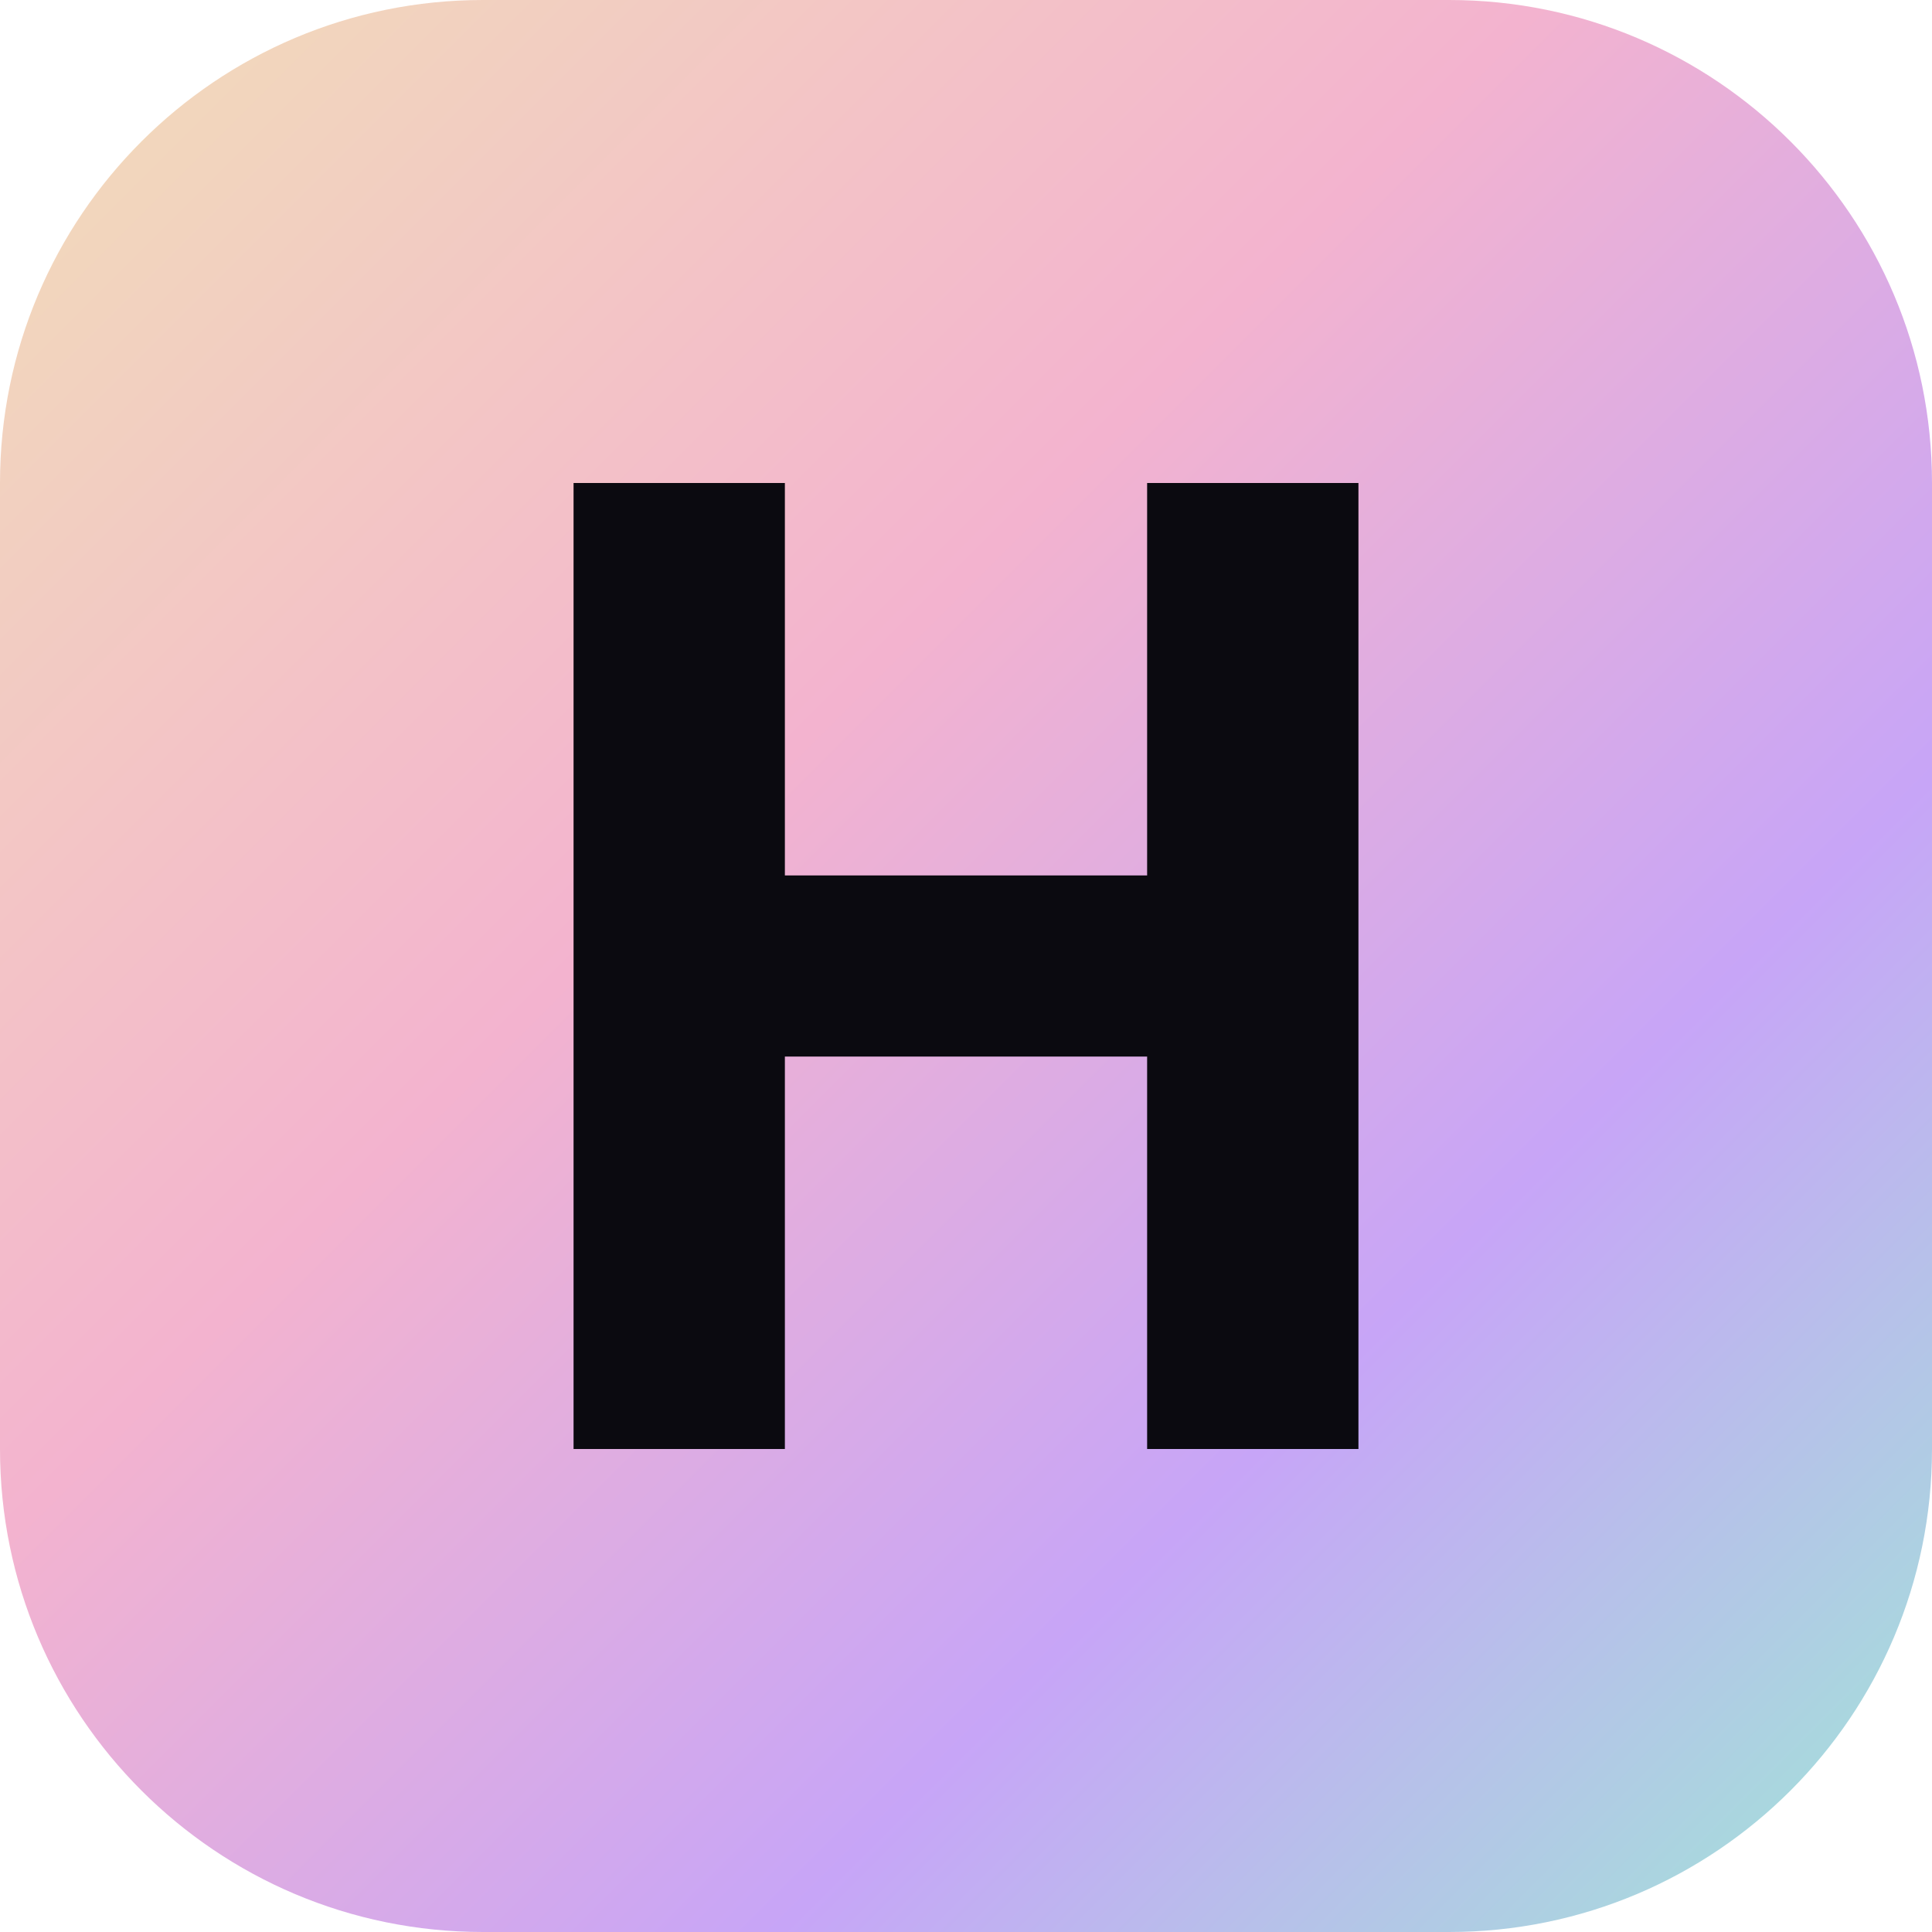
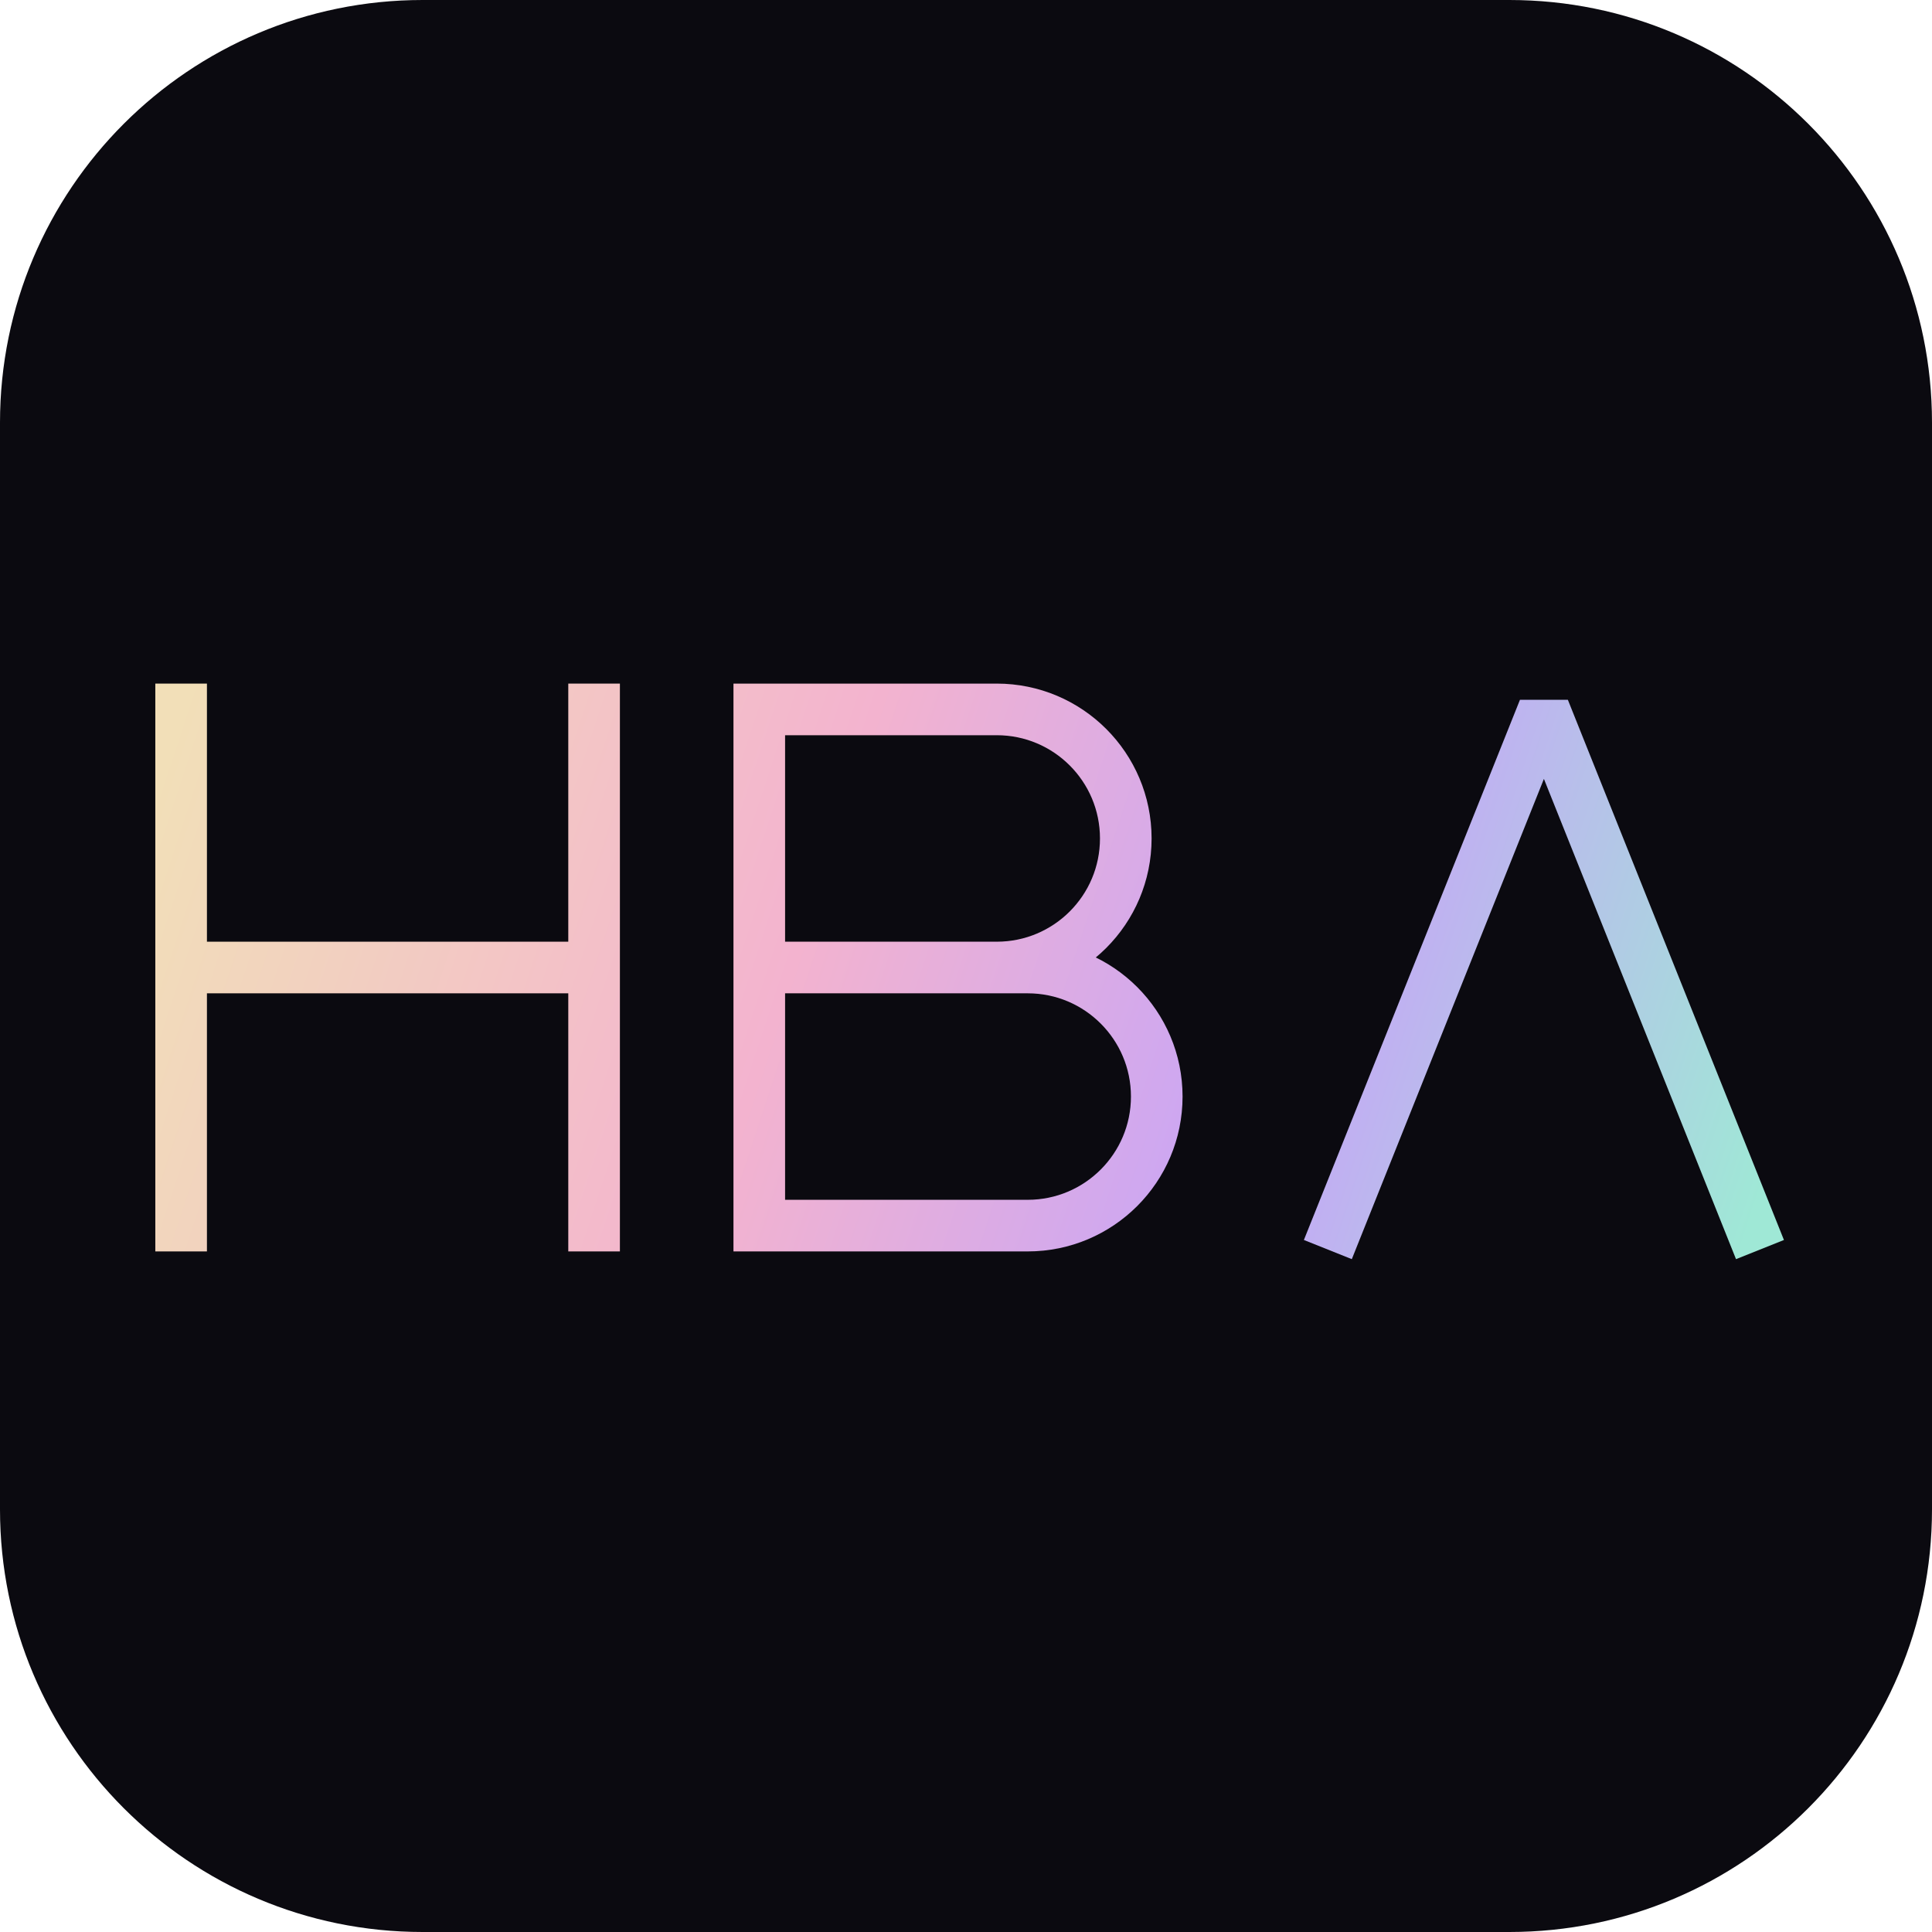
<svg xmlns="http://www.w3.org/2000/svg" viewBox="0 0 64 64">
  <defs>
-     <linearGradient id="g" x1="0" y1="0" x2="1" y2="1">
+     <linearGradient id="hba" gradientUnits="userSpaceOnUse" x1="0" y1="0" x2="304" y2="100">
      <stop offset="0" stop-color="#f2dfb8" />
      <stop offset=".4" stop-color="#f3b3cf" />
      <stop offset=".7" stop-color="#c7a5f7" />
      <stop offset="1" stop-color="#9fe8d6" />
    </linearGradient>
  </defs>
-   <rect width="64" height="64" rx="16" fill="url(#g)" />
-   <path d="M19 16h7v13h12V16h7v32h-7V35H26v13h-7z" fill="#0b0a10" />
+   <rect width="64" height="64" rx="14" fill="#0b0a10" />
+   <g transform="translate(6 23.5) scale(.171)">
+     <g fill="none" stroke="url(#hba)" stroke-width="10" stroke-linecap="square" stroke-miterlimit="1.5">
+       <path d="M0 0 V100 M80 0 V100 M0 50 H80" />
+       <path d="M112 0 V100 H164 A25 25 0 0 0 164 50 H112 M112 50 H158 A25 25 0 0 0 158 0 H112" />
+       <path d="M224 100 L264 0 L304 100" />
+     </g>
+   </g>
</svg>
